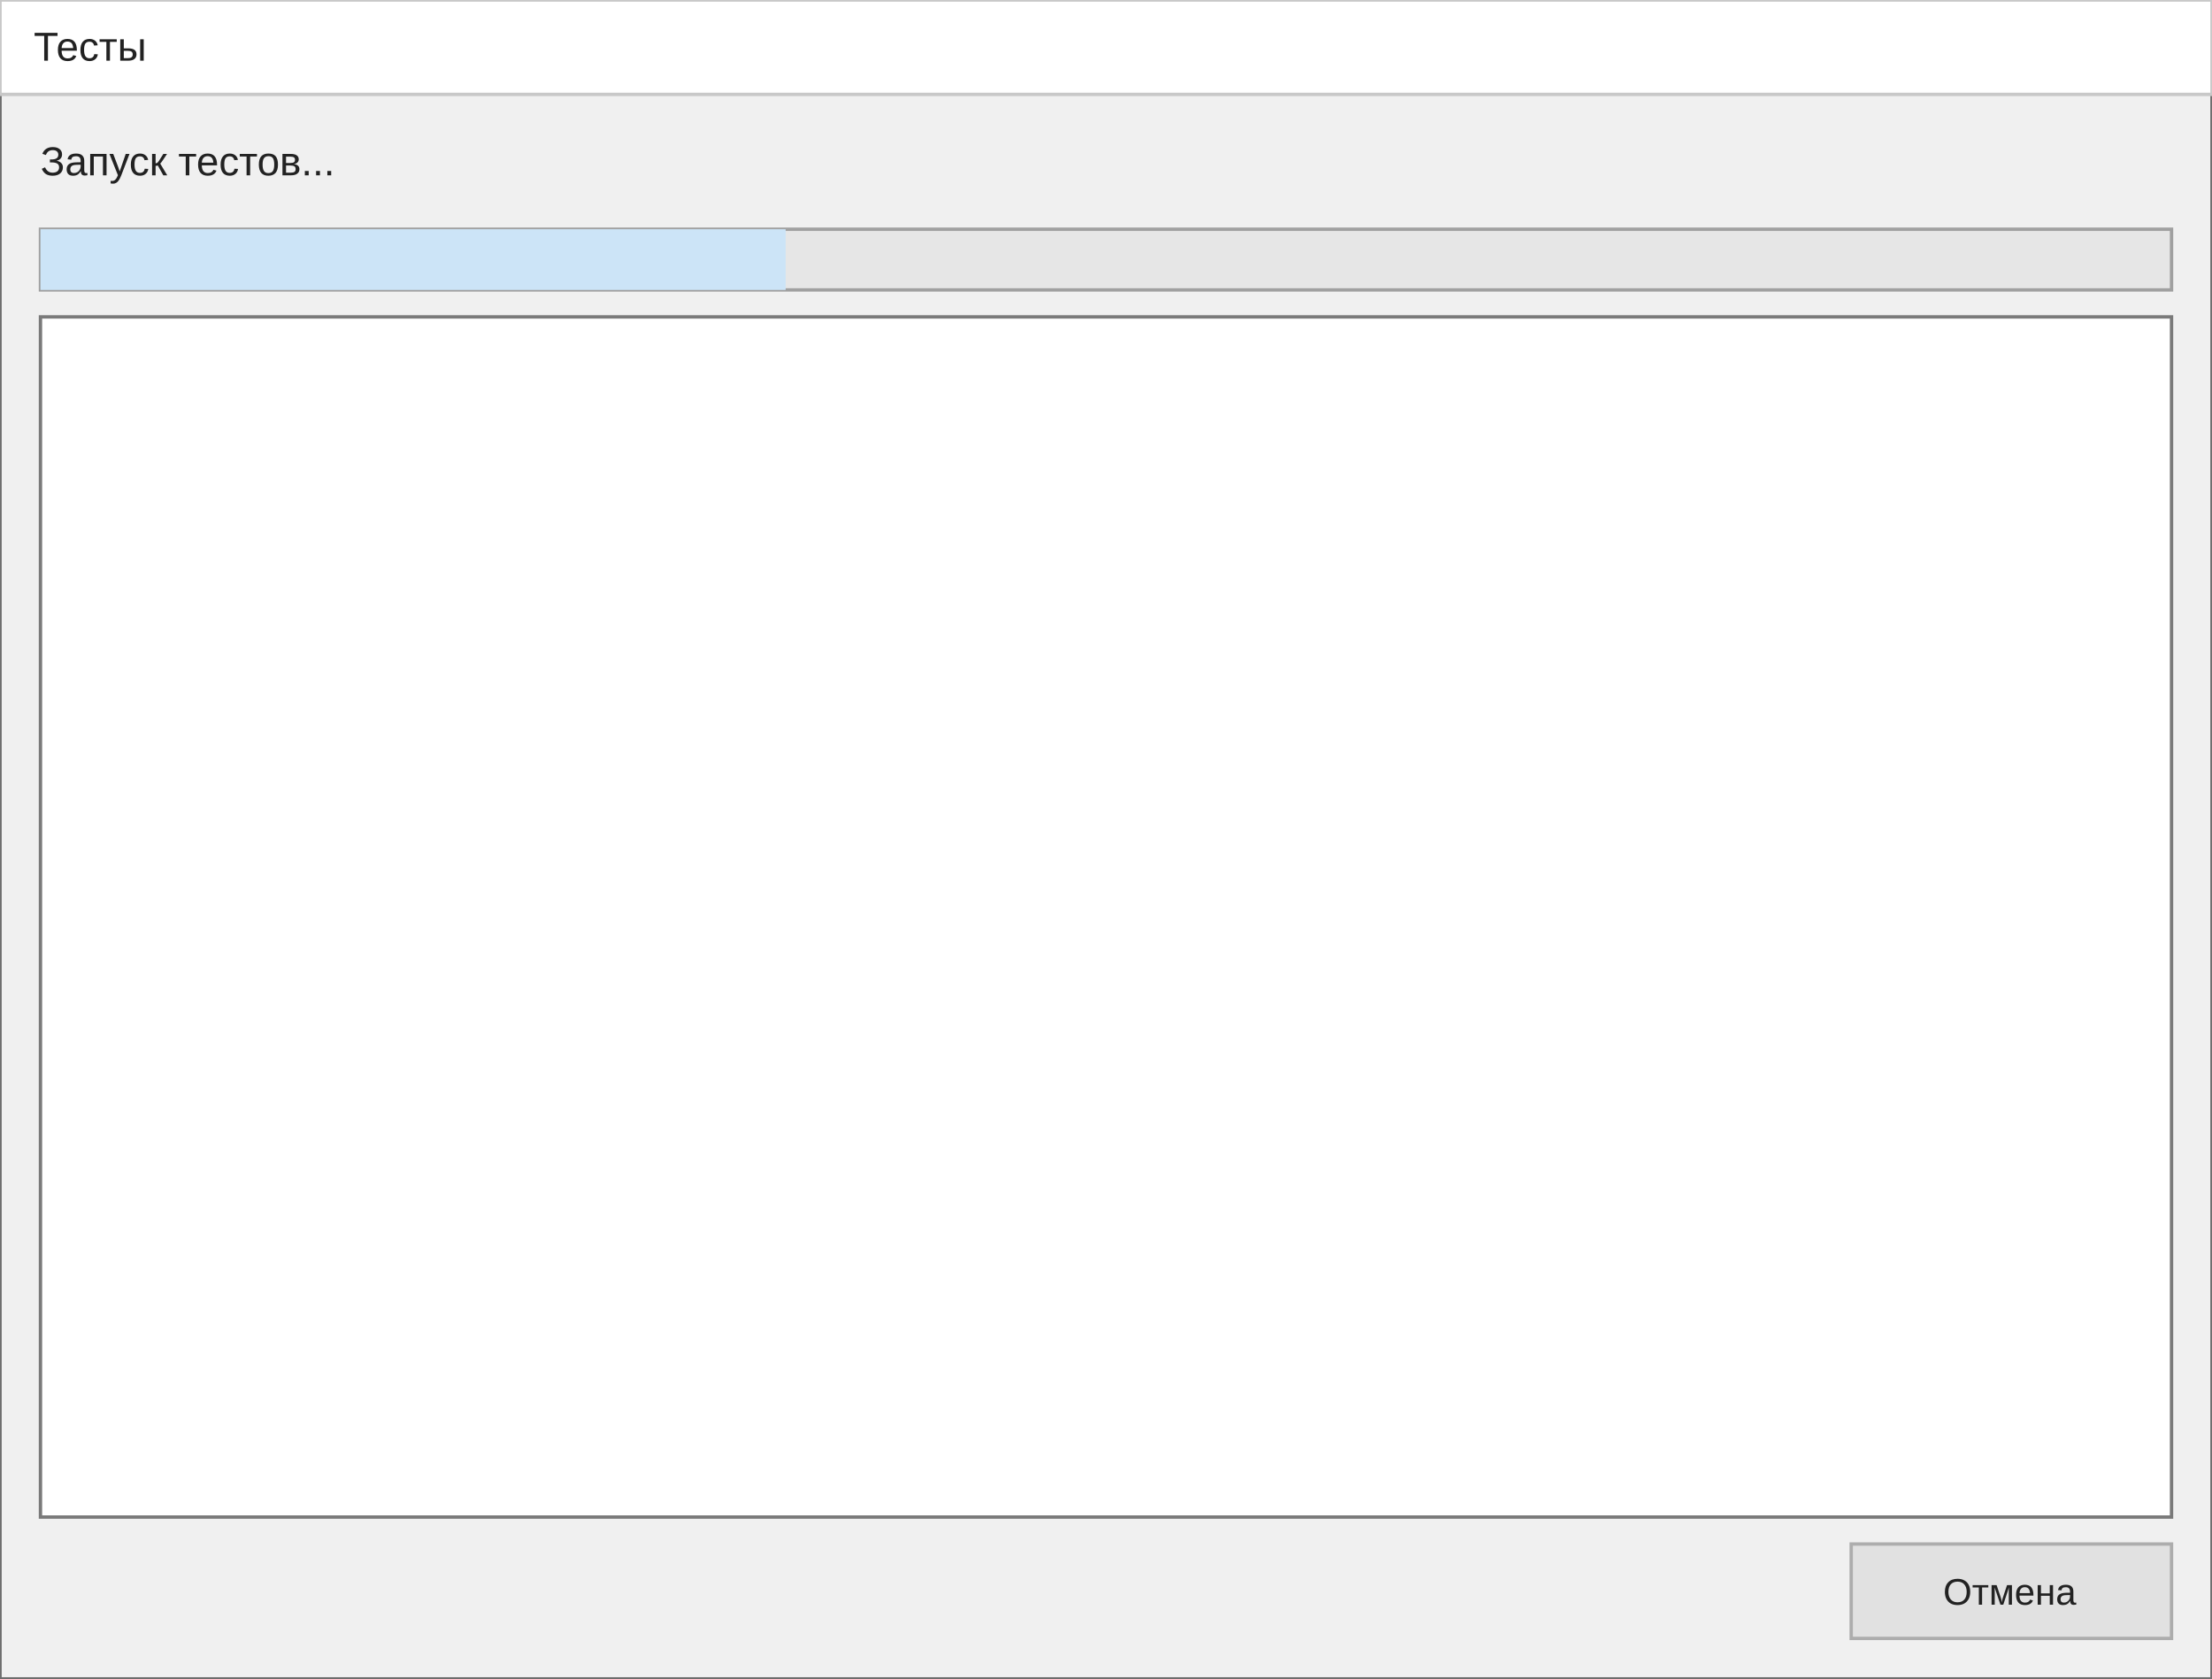
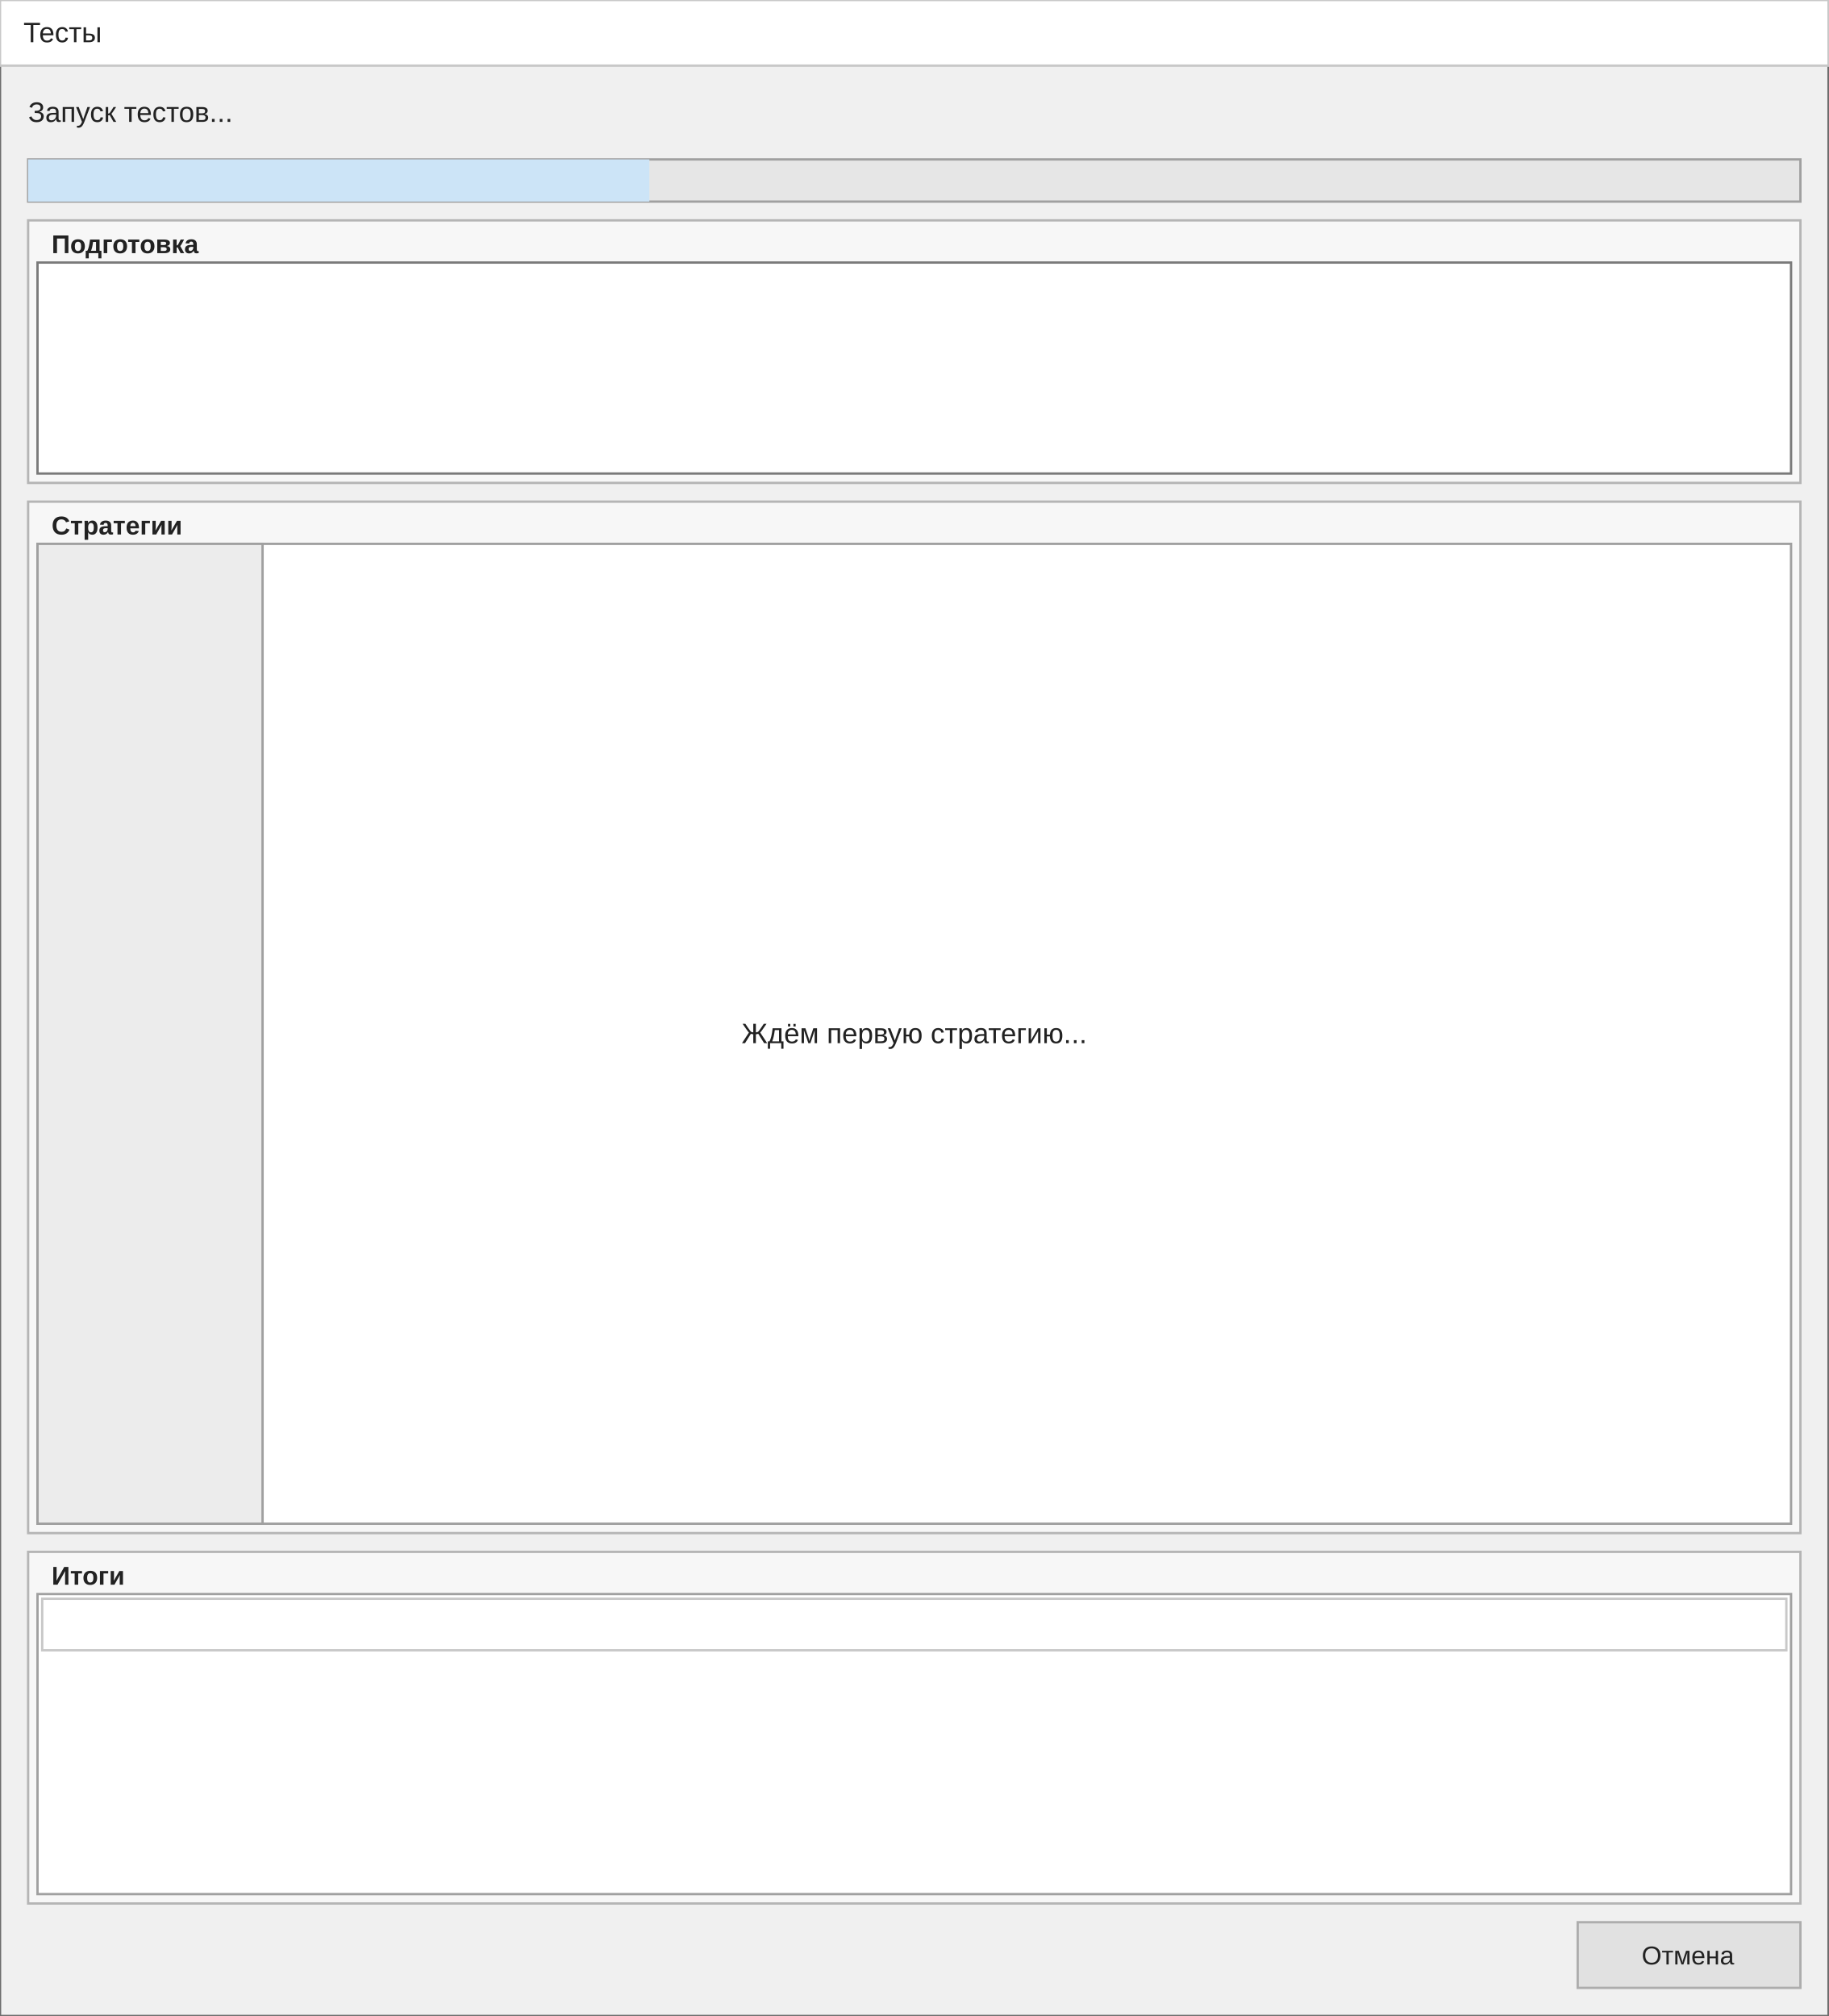
- <svg xmlns="http://www.w3.org/2000/svg" width="656" height="498" viewBox="0 0 656 498" font-family="Segoe UI, Arial, sans-serif">
-   <rect x="0" y="0" width="656" height="498" fill="#f0f0f0" stroke="#6d6d6d" />
-   <rect x="0" y="0" width="656" height="28" fill="#fff" stroke="#c8c8c8" />
+ <svg xmlns="http://www.w3.org/2000/svg" width="780" height="860" viewBox="0 0 780 860" font-family="Segoe UI, Arial, sans-serif">
+   <rect x="0" y="0" width="780" height="860" fill="#f0f0f0" stroke="#6d6d6d" />
+   <rect x="0" y="0" width="780" height="28" fill="#fff" stroke="#c8c8c8" />
  <text x="10" y="18" font-size="12" text-anchor="start" font-weight="normal" fill="#222">Тесты</text>
  <text x="12" y="52" font-size="12" text-anchor="start" font-weight="normal" fill="#222">Запуск тестов...</text>
-   <rect x="12" y="68" width="632" height="18" fill="#e6e6e6" stroke="#a0a0a0" />
-   <rect x="12" y="68" width="221" height="18" fill="#cce4f7" stroke="none" />
+   <rect x="12" y="68" width="756" height="18" fill="#e6e6e6" stroke="#a0a0a0" />
+   <rect x="12" y="68" width="265" height="18" fill="#cce4f7" stroke="none" />
  <g>
-     <rect x="549" y="458" width="95" height="28" fill="#e1e1e1" stroke="#adadad" />
-     <text x="596" y="476" font-size="11" text-anchor="middle" font-weight="normal" fill="#222">Отмена</text>
+     <rect x="673" y="820" width="95" height="28" fill="#e1e1e1" stroke="#adadad" />
+     <text x="720" y="838" font-size="11" text-anchor="middle" font-weight="normal" fill="#222">Отмена</text>
  </g>
-   <rect x="12" y="94" width="632" height="356" fill="#fff" stroke="#7a7a7a" />
+   <rect x="12" y="94" width="756" height="112" fill="#f7f7f7" stroke="#b5b5b5" />
+   <text x="22" y="108" font-size="11" text-anchor="start" font-weight="bold" fill="#222">Подготовка</text>
+   <rect x="16" y="112" width="748" height="90" fill="#fff" stroke="#7a7a7a" />
+   <rect x="12" y="214" width="756" height="440" fill="#f7f7f7" stroke="#b5b5b5" />
+   <text x="22" y="228" font-size="11" text-anchor="start" font-weight="bold" fill="#222">Стратегии</text>
+   <rect x="16" y="232" width="748" height="418" fill="#fff" stroke="#a0a0a0" />
+   <rect x="16" y="232" width="96" height="418" fill="#ececec" stroke="#a0a0a0" />
+   <text x="390" y="445" font-size="12" text-anchor="middle" font-weight="normal" fill="#222">Ждём первую стратегию...</text>
+   <rect x="12" y="662" width="756" height="150" fill="#f7f7f7" stroke="#b5b5b5" />
+   <text x="22" y="676" font-size="11" text-anchor="start" font-weight="bold" fill="#222">Итоги</text>
+   <rect x="16" y="680" width="748" height="128" fill="#fff" stroke="#a0a0a0" />
+   <rect x="18" y="682" width="744" height="22" fill="#fff" stroke="#c8c8c8" />
</svg>
